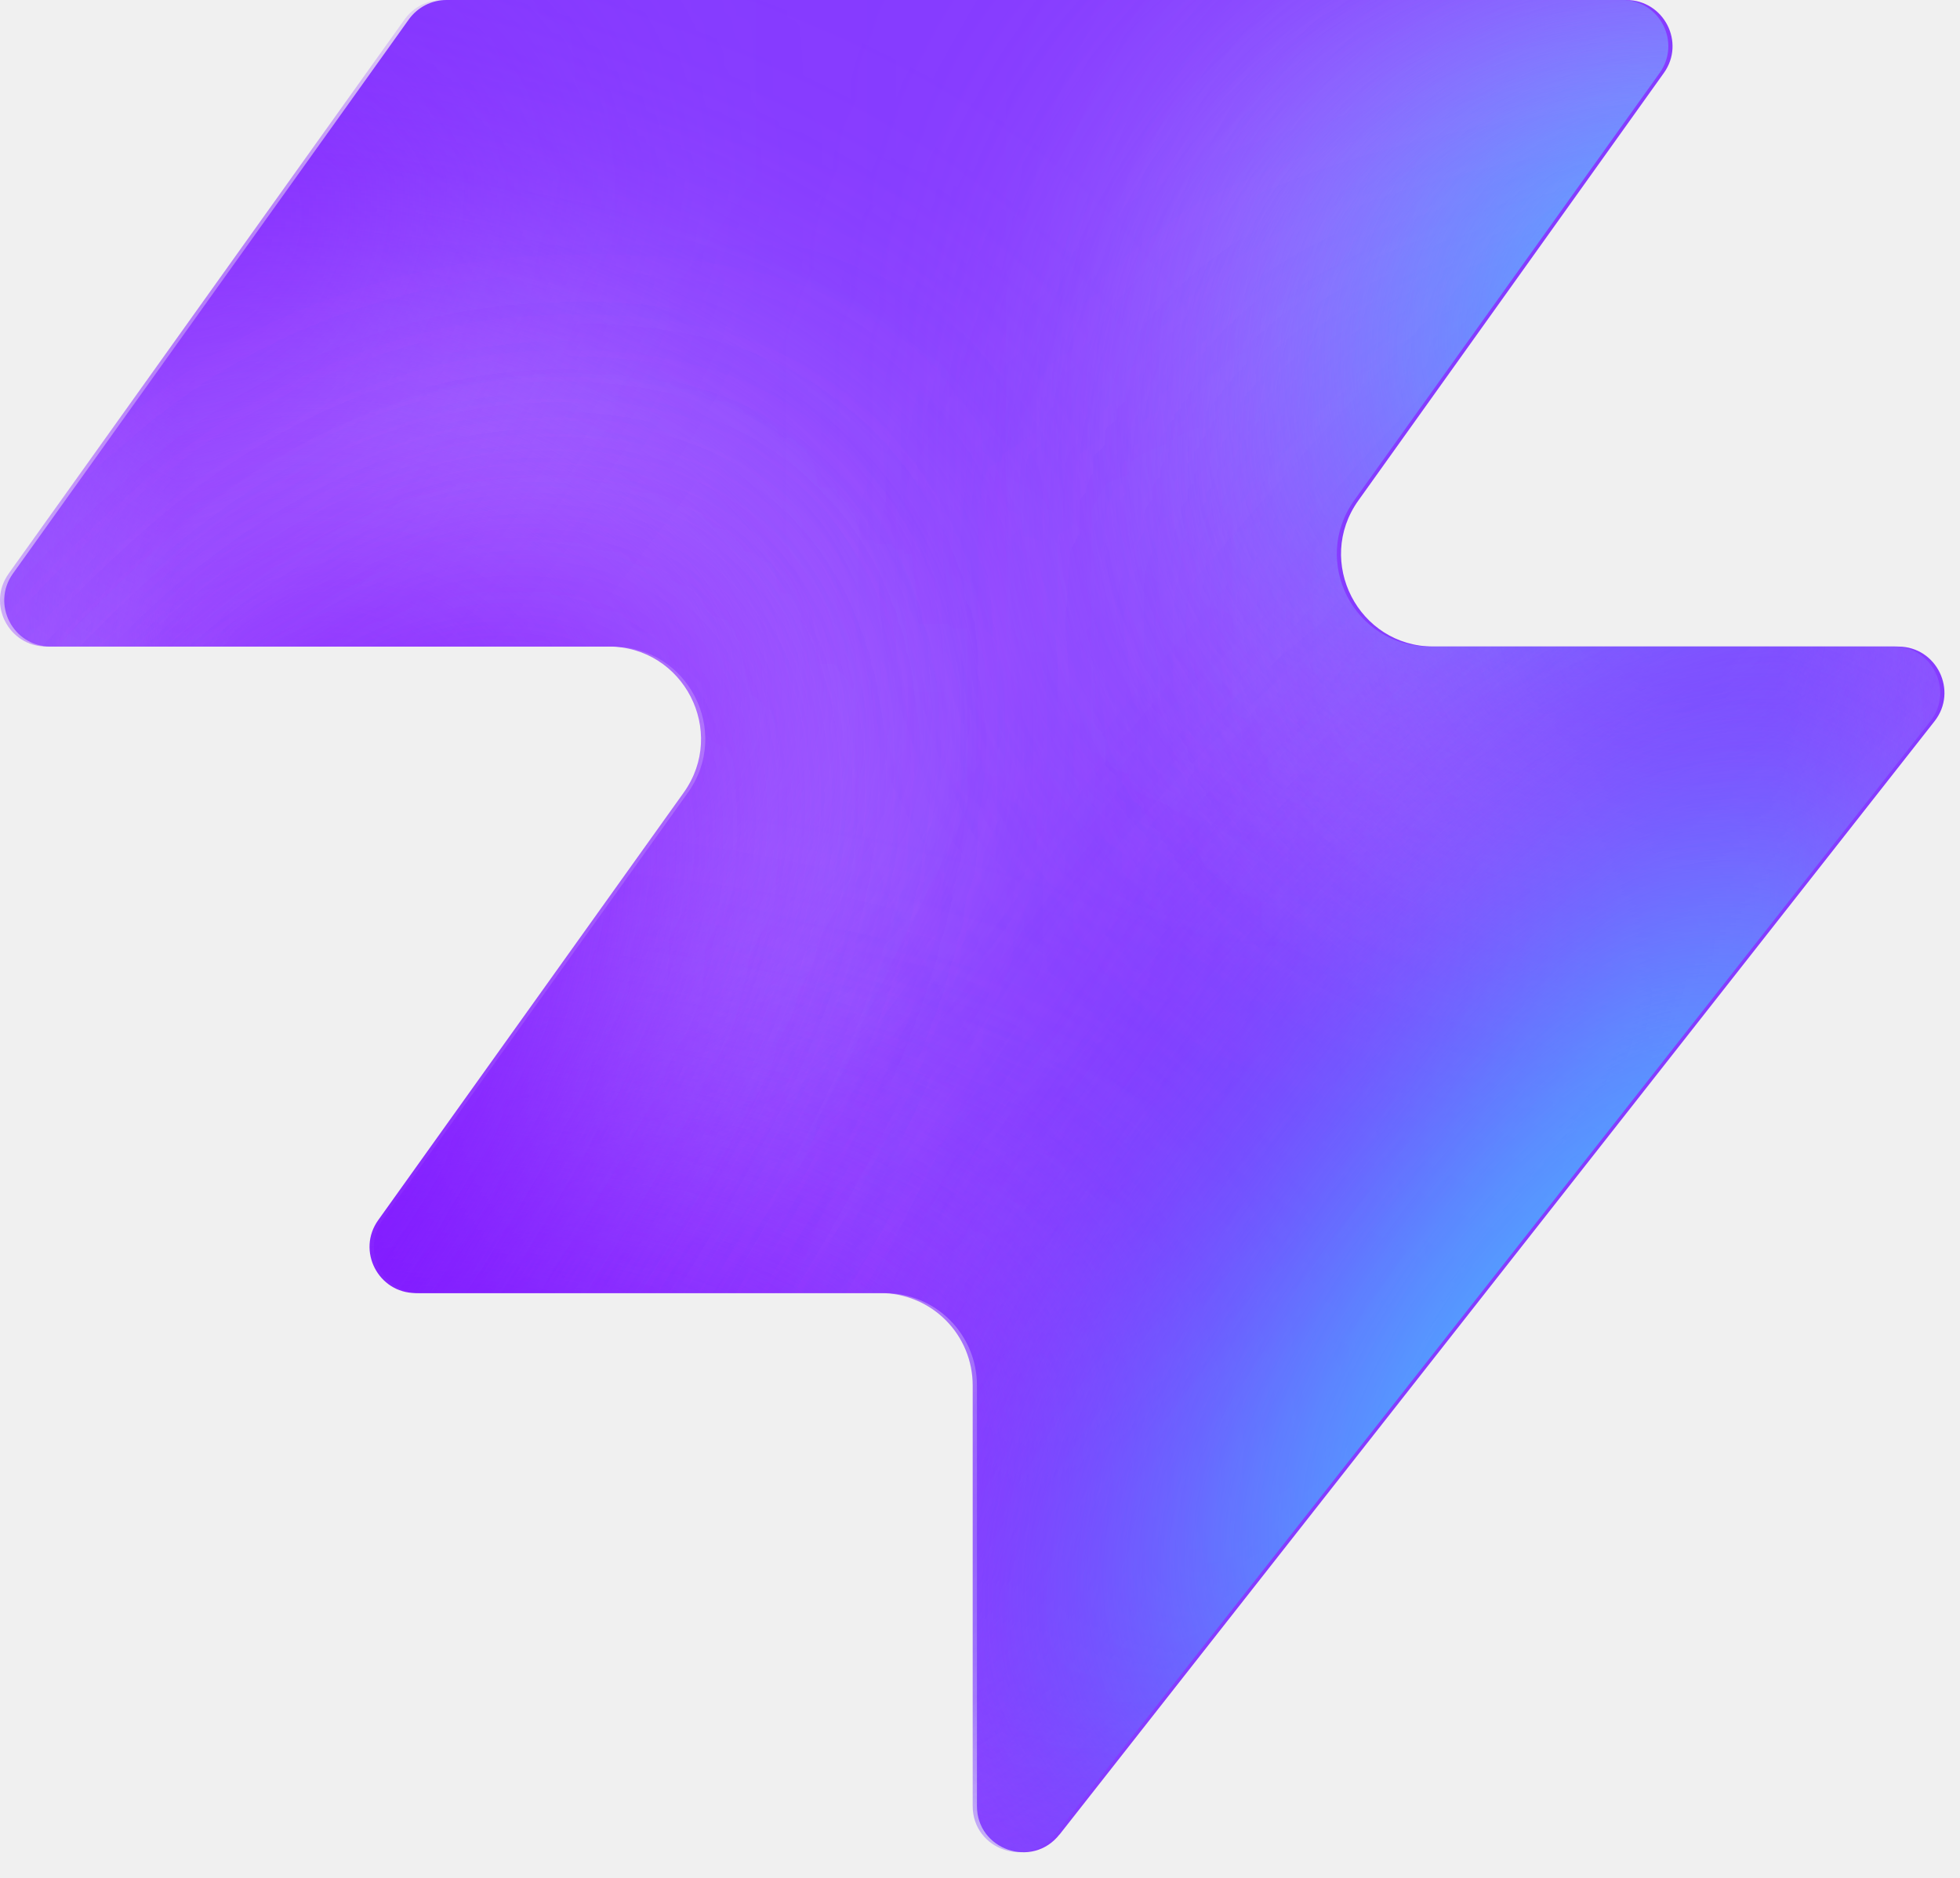
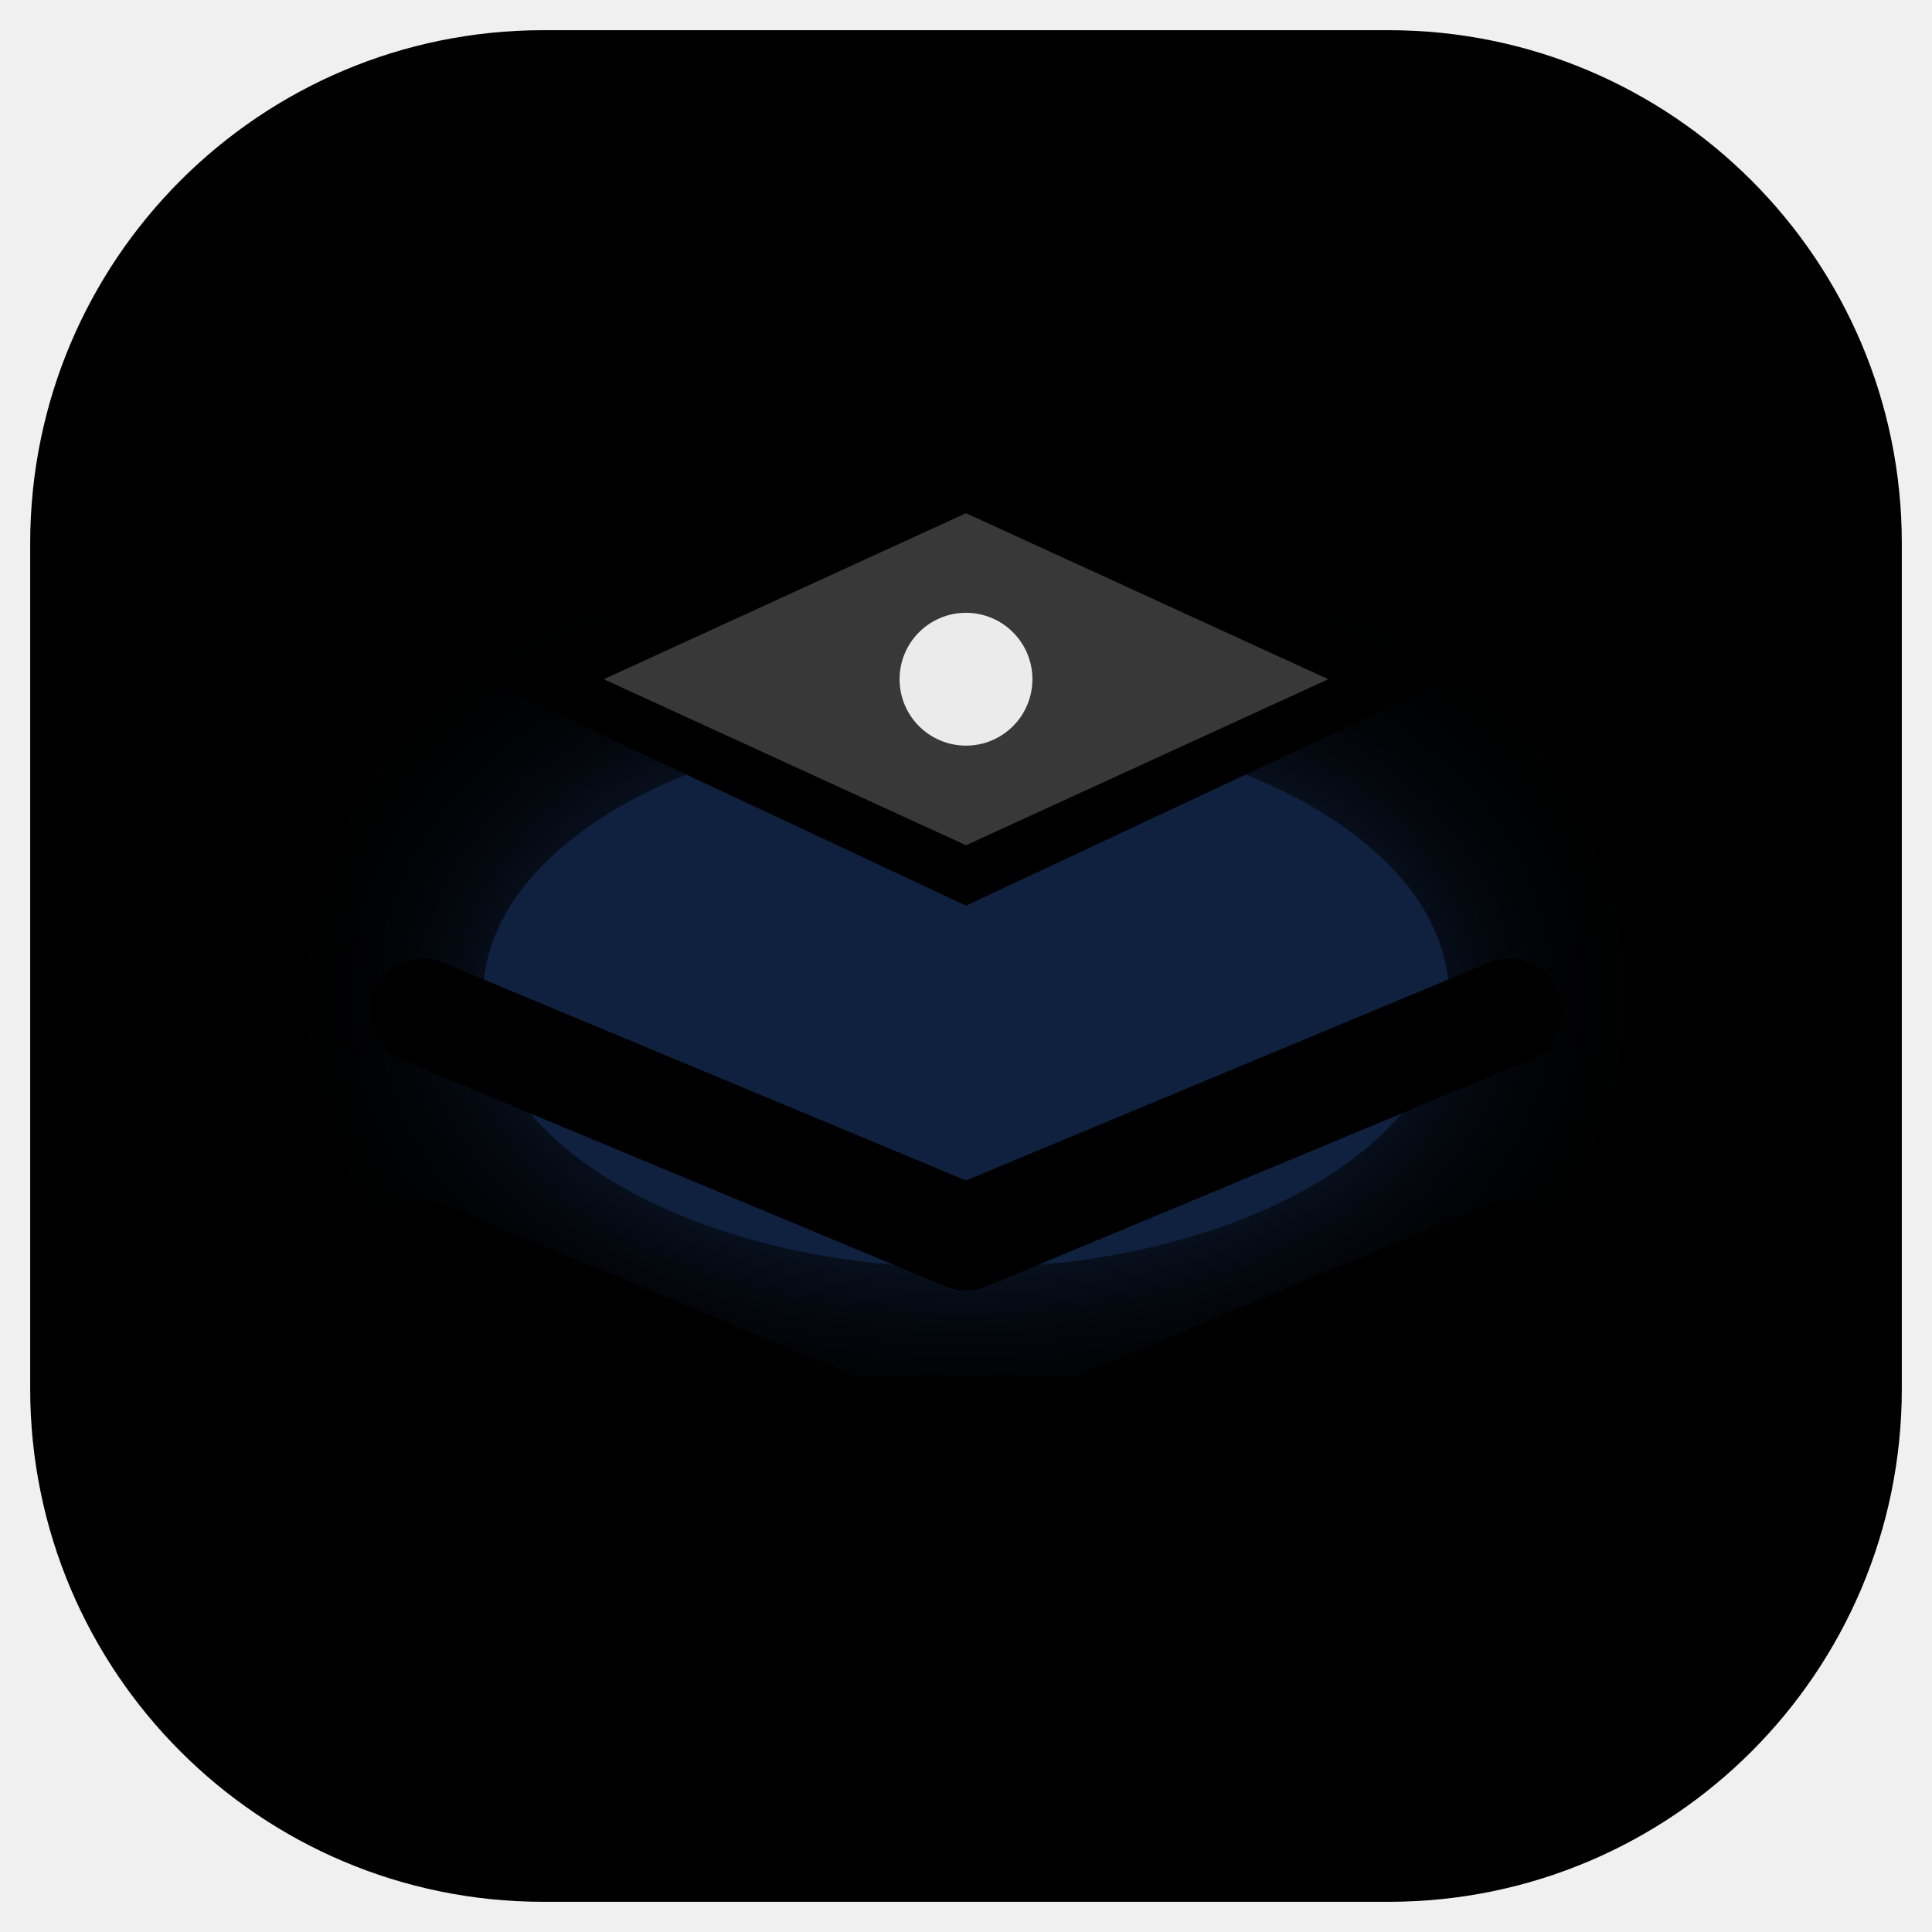
- <svg xmlns="http://www.w3.org/2000/svg" width="48" height="46" fill="none" viewBox="0 0 48 46">
-   <path fill="#863bff" d="M25.946 44.938c-.664.845-2.021.375-2.021-.698V33.937a2.26 2.26 0 0 0-2.262-2.262H10.287c-.92 0-1.456-1.04-.92-1.788l7.48-10.471c1.07-1.497 0-3.578-1.842-3.578H1.237c-.92 0-1.456-1.04-.92-1.788L10.013.474c.214-.297.556-.474.92-.474h28.894c.92 0 1.456 1.04.92 1.788l-7.48 10.471c-1.07 1.498 0 3.579 1.842 3.579h11.377c.943 0 1.473 1.088.89 1.83L25.947 44.94z" style="fill:#863bff;fill:color(display-p3 .525 .23 1);fill-opacity:1" />
-   <mask id="a" width="48" height="46" x="0" y="0" maskUnits="userSpaceOnUse" style="mask-type:alpha">
-     <path fill="#000" d="M25.842 44.938c-.664.844-2.021.375-2.021-.698V33.937a2.26 2.26 0 0 0-2.262-2.262H10.183c-.92 0-1.456-1.04-.92-1.788l7.48-10.471c1.07-1.498 0-3.579-1.842-3.579H1.133c-.92 0-1.456-1.04-.92-1.787L9.91.473c.214-.297.556-.474.92-.474h28.894c.92 0 1.456 1.04.92 1.788l-7.48 10.471c-1.07 1.498 0 3.578 1.842 3.578h11.377c.943 0 1.473 1.088.89 1.832L25.843 44.94z" style="fill:#000;fill-opacity:1" />
-   </mask>
-   <g mask="url(#a)">
-     <g filter="url(#b)">
-       <ellipse cx="5.508" cy="14.704" fill="#ede6ff" rx="5.508" ry="14.704" style="fill:#ede6ff;fill:color(display-p3 .927 .903 1);fill-opacity:1" transform="matrix(.00324 1 1 -.00324 -4.47 31.516)" />
-     </g>
-     <g filter="url(#c)">
-       <ellipse cx="10.399" cy="29.851" fill="#ede6ff" rx="10.399" ry="29.851" style="fill:#ede6ff;fill:color(display-p3 .927 .903 1);fill-opacity:1" transform="matrix(.00324 1 1 -.00324 -39.328 7.883)" />
-     </g>
-     <g filter="url(#d)">
-       <ellipse cx="5.508" cy="30.487" fill="#7e14ff" rx="5.508" ry="30.487" style="fill:#7e14ff;fill:color(display-p3 .492 .077 1);fill-opacity:1" transform="rotate(89.814 -25.913 -14.639)scale(1 -1)" />
-     </g>
-     <g filter="url(#e)">
-       <ellipse cx="5.508" cy="30.599" fill="#7e14ff" rx="5.508" ry="30.599" style="fill:#7e14ff;fill:color(display-p3 .492 .077 1);fill-opacity:1" transform="rotate(89.814 -32.644 -3.334)scale(1 -1)" />
-     </g>
-     <g filter="url(#f)">
-       <ellipse cx="5.508" cy="30.599" fill="#7e14ff" rx="5.508" ry="30.599" style="fill:#7e14ff;fill:color(display-p3 .492 .077 1);fill-opacity:1" transform="matrix(.00324 1 1 -.00324 -34.34 30.47)" />
-     </g>
-     <g filter="url(#g)">
-       <ellipse cx="14.072" cy="22.078" fill="#ede6ff" rx="14.072" ry="22.078" style="fill:#ede6ff;fill:color(display-p3 .927 .903 1);fill-opacity:1" transform="rotate(93.35 24.506 48.493)scale(-1 1)" />
-     </g>
-     <g filter="url(#h)">
-       <ellipse cx="3.47" cy="21.501" fill="#7e14ff" rx="3.47" ry="21.501" style="fill:#7e14ff;fill:color(display-p3 .492 .077 1);fill-opacity:1" transform="rotate(89.009 28.708 47.59)scale(-1 1)" />
-     </g>
-     <g filter="url(#i)">
-       <ellipse cx="3.47" cy="21.501" fill="#7e14ff" rx="3.47" ry="21.501" style="fill:#7e14ff;fill:color(display-p3 .492 .077 1);fill-opacity:1" transform="rotate(89.009 28.708 47.59)scale(-1 1)" />
-     </g>
-     <g filter="url(#j)">
-       <ellipse cx=".387" cy="8.972" fill="#7e14ff" rx="4.407" ry="29.108" style="fill:#7e14ff;fill:color(display-p3 .492 .077 1);fill-opacity:1" transform="rotate(39.51 .387 8.972)" />
-     </g>
-     <g filter="url(#k)">
-       <ellipse cx="47.523" cy="-6.092" fill="#7e14ff" rx="4.407" ry="29.108" style="fill:#7e14ff;fill:color(display-p3 .492 .077 1);fill-opacity:1" transform="rotate(37.892 47.523 -6.092)" />
-     </g>
-     <g filter="url(#l)">
-       <ellipse cx="41.412" cy="6.333" fill="#47bfff" rx="5.971" ry="9.665" style="fill:#47bfff;fill:color(display-p3 .28 .748 1);fill-opacity:1" transform="rotate(37.892 41.412 6.333)" />
-     </g>
-     <g filter="url(#m)">
-       <ellipse cx="-1.879" cy="38.332" fill="#7e14ff" rx="4.407" ry="29.108" style="fill:#7e14ff;fill:color(display-p3 .492 .077 1);fill-opacity:1" transform="rotate(37.892 -1.88 38.332)" />
-     </g>
-     <g filter="url(#n)">
-       <ellipse cx="-1.879" cy="38.332" fill="#7e14ff" rx="4.407" ry="29.108" style="fill:#7e14ff;fill:color(display-p3 .492 .077 1);fill-opacity:1" transform="rotate(37.892 -1.88 38.332)" />
-     </g>
-     <g filter="url(#o)">
-       <ellipse cx="35.651" cy="29.907" fill="#7e14ff" rx="4.407" ry="29.108" style="fill:#7e14ff;fill:color(display-p3 .492 .077 1);fill-opacity:1" transform="rotate(37.892 35.651 29.907)" />
-     </g>
-     <g filter="url(#p)">
-       <ellipse cx="38.418" cy="32.4" fill="#47bfff" rx="5.971" ry="15.297" style="fill:#47bfff;fill:color(display-p3 .28 .748 1);fill-opacity:1" transform="rotate(37.892 38.418 32.4)" />
-     </g>
-   </g>
+ <svg xmlns="http://www.w3.org/2000/svg" viewBox="0 0 64 64" width="64" height="64" fill="none">
  <defs>
-     <filter id="b" width="60.045" height="41.654" x="-19.77" y="16.149" color-interpolation-filters="sRGB" filterUnits="userSpaceOnUse">
-       <feFlood flood-opacity="0" result="BackgroundImageFix" />
-       <feBlend in="SourceGraphic" in2="BackgroundImageFix" result="shape" />
-       <feGaussianBlur result="effect1_foregroundBlur_2002_17158" stdDeviation="7.659" />
-     </filter>
-     <filter id="c" width="90.34" height="51.437" x="-54.613" y="-7.533" color-interpolation-filters="sRGB" filterUnits="userSpaceOnUse">
-       <feFlood flood-opacity="0" result="BackgroundImageFix" />
-       <feBlend in="SourceGraphic" in2="BackgroundImageFix" result="shape" />
-       <feGaussianBlur result="effect1_foregroundBlur_2002_17158" stdDeviation="7.659" />
-     </filter>
-     <filter id="d" width="79.355" height="29.4" x="-49.64" y="2.03" color-interpolation-filters="sRGB" filterUnits="userSpaceOnUse">
-       <feFlood flood-opacity="0" result="BackgroundImageFix" />
-       <feBlend in="SourceGraphic" in2="BackgroundImageFix" result="shape" />
-       <feGaussianBlur result="effect1_foregroundBlur_2002_17158" stdDeviation="4.596" />
-     </filter>
-     <filter id="e" width="79.579" height="29.4" x="-45.045" y="20.029" color-interpolation-filters="sRGB" filterUnits="userSpaceOnUse">
-       <feFlood flood-opacity="0" result="BackgroundImageFix" />
-       <feBlend in="SourceGraphic" in2="BackgroundImageFix" result="shape" />
-       <feGaussianBlur result="effect1_foregroundBlur_2002_17158" stdDeviation="4.596" />
-     </filter>
-     <filter id="f" width="79.579" height="29.4" x="-43.513" y="21.178" color-interpolation-filters="sRGB" filterUnits="userSpaceOnUse">
-       <feFlood flood-opacity="0" result="BackgroundImageFix" />
-       <feBlend in="SourceGraphic" in2="BackgroundImageFix" result="shape" />
-       <feGaussianBlur result="effect1_foregroundBlur_2002_17158" stdDeviation="4.596" />
-     </filter>
-     <filter id="g" width="74.749" height="58.852" x="15.756" y="-17.901" color-interpolation-filters="sRGB" filterUnits="userSpaceOnUse">
-       <feFlood flood-opacity="0" result="BackgroundImageFix" />
-       <feBlend in="SourceGraphic" in2="BackgroundImageFix" result="shape" />
-       <feGaussianBlur result="effect1_foregroundBlur_2002_17158" stdDeviation="7.659" />
-     </filter>
-     <filter id="h" width="61.377" height="25.362" x="23.548" y="2.284" color-interpolation-filters="sRGB" filterUnits="userSpaceOnUse">
-       <feFlood flood-opacity="0" result="BackgroundImageFix" />
-       <feBlend in="SourceGraphic" in2="BackgroundImageFix" result="shape" />
-       <feGaussianBlur result="effect1_foregroundBlur_2002_17158" stdDeviation="4.596" />
-     </filter>
-     <filter id="i" width="61.377" height="25.362" x="23.548" y="2.284" color-interpolation-filters="sRGB" filterUnits="userSpaceOnUse">
-       <feFlood flood-opacity="0" result="BackgroundImageFix" />
-       <feBlend in="SourceGraphic" in2="BackgroundImageFix" result="shape" />
-       <feGaussianBlur result="effect1_foregroundBlur_2002_17158" stdDeviation="4.596" />
-     </filter>
-     <filter id="j" width="56.045" height="63.649" x="-27.636" y="-22.853" color-interpolation-filters="sRGB" filterUnits="userSpaceOnUse">
-       <feFlood flood-opacity="0" result="BackgroundImageFix" />
-       <feBlend in="SourceGraphic" in2="BackgroundImageFix" result="shape" />
-       <feGaussianBlur result="effect1_foregroundBlur_2002_17158" stdDeviation="4.596" />
-     </filter>
-     <filter id="k" width="54.814" height="64.646" x="20.116" y="-38.415" color-interpolation-filters="sRGB" filterUnits="userSpaceOnUse">
-       <feFlood flood-opacity="0" result="BackgroundImageFix" />
-       <feBlend in="SourceGraphic" in2="BackgroundImageFix" result="shape" />
-       <feGaussianBlur result="effect1_foregroundBlur_2002_17158" stdDeviation="4.596" />
-     </filter>
-     <filter id="l" width="33.541" height="35.313" x="24.641" y="-11.323" color-interpolation-filters="sRGB" filterUnits="userSpaceOnUse">
-       <feFlood flood-opacity="0" result="BackgroundImageFix" />
-       <feBlend in="SourceGraphic" in2="BackgroundImageFix" result="shape" />
-       <feGaussianBlur result="effect1_foregroundBlur_2002_17158" stdDeviation="4.596" />
-     </filter>
-     <filter id="m" width="54.814" height="64.646" x="-29.286" y="6.009" color-interpolation-filters="sRGB" filterUnits="userSpaceOnUse">
-       <feFlood flood-opacity="0" result="BackgroundImageFix" />
-       <feBlend in="SourceGraphic" in2="BackgroundImageFix" result="shape" />
-       <feGaussianBlur result="effect1_foregroundBlur_2002_17158" stdDeviation="4.596" />
-     </filter>
-     <filter id="n" width="54.814" height="64.646" x="-29.286" y="6.009" color-interpolation-filters="sRGB" filterUnits="userSpaceOnUse">
-       <feFlood flood-opacity="0" result="BackgroundImageFix" />
-       <feBlend in="SourceGraphic" in2="BackgroundImageFix" result="shape" />
-       <feGaussianBlur result="effect1_foregroundBlur_2002_17158" stdDeviation="4.596" />
-     </filter>
-     <filter id="o" width="54.814" height="64.646" x="8.244" y="-2.416" color-interpolation-filters="sRGB" filterUnits="userSpaceOnUse">
-       <feFlood flood-opacity="0" result="BackgroundImageFix" />
-       <feBlend in="SourceGraphic" in2="BackgroundImageFix" result="shape" />
-       <feGaussianBlur result="effect1_foregroundBlur_2002_17158" stdDeviation="4.596" />
-     </filter>
-     <filter id="p" width="39.409" height="43.623" x="18.713" y="10.588" color-interpolation-filters="sRGB" filterUnits="userSpaceOnUse">
-       <feFlood flood-opacity="0" result="BackgroundImageFix" />
-       <feBlend in="SourceGraphic" in2="BackgroundImageFix" result="shape" />
-       <feGaussianBlur result="effect1_foregroundBlur_2002_17158" stdDeviation="4.596" />
+     <linearGradient id="favBgGrad" x1="0%" y1="0%" x2="100%" y2="100%">
+       <stop offset="0%" stopColor="#0b1120" />
+       <stop offset="100%" stopColor="#030712" />
+     </linearGradient>
+     <linearGradient id="favBorderGrad" x1="0%" y1="0%" x2="100%" y2="100%">
+       <stop offset="0%" stopColor="#38bdf8" stopOpacity="0.8" />
+       <stop offset="50%" stopColor="#6366f1" stopOpacity="0.6" />
+       <stop offset="100%" stopColor="#a855f7" stopOpacity="0.8" />
+     </linearGradient>
+     <linearGradient id="topPlate" x1="0%" y1="0%" x2="100%" y2="100%">
+       <stop offset="0%" stopColor="#38bdf8" />
+       <stop offset="50%" stopColor="#3b82f6" />
+       <stop offset="100%" stopColor="#8b5cf6" />
+     </linearGradient>
+     <linearGradient id="midPlate" x1="0%" y1="0%" x2="100%" y2="0%">
+       <stop offset="0%" stopColor="#38bdf8" />
+       <stop offset="100%" stopColor="#a855f7" />
+     </linearGradient>
+     <linearGradient id="botPlate" x1="0%" y1="0%" x2="100%" y2="0%">
+       <stop offset="0%" stopColor="#6366f1" />
+       <stop offset="100%" stopColor="#c084fc" />
+     </linearGradient>
+     <filter id="favGlow" x="-20%" y="-20%" width="140%" height="140%">
+       <feGaussianBlur stdDeviation="3" result="blur" />
+       <feComposite in="SourceGraphic" in2="blur" operator="over" />
    </filter>
  </defs>
+   <rect x="2" y="2" width="60" height="60" rx="16" fill="url(#favBgGrad)" stroke="url(#favBorderGrad)" stroke-width="2" />
+   <ellipse cx="32" cy="33" rx="16" ry="9" fill="#3b82f6" opacity="0.25" filter="url(#favGlow)" />
+   <path d="M14 41.5 L32 49 L50 41.5" stroke="url(#botPlate)" stroke-width="3.5" stroke-linecap="round" stroke-linejoin="round" />
+   <path d="M14 33.5 L32 41 L50 33.5" stroke="url(#midPlate)" stroke-width="3.5" stroke-linecap="round" stroke-linejoin="round" />
+   <path d="M32 15 L48 22.5 L32 30 L16 22.5 Z" fill="url(#topPlate)" />
+   <path d="M32 17 L44 22.5 L32 28 L20 22.5 Z" fill="#ffffff" opacity="0.22" />
+   <circle cx="32" cy="22.5" r="2.2" fill="#ffffff" opacity="0.9" />
</svg>
